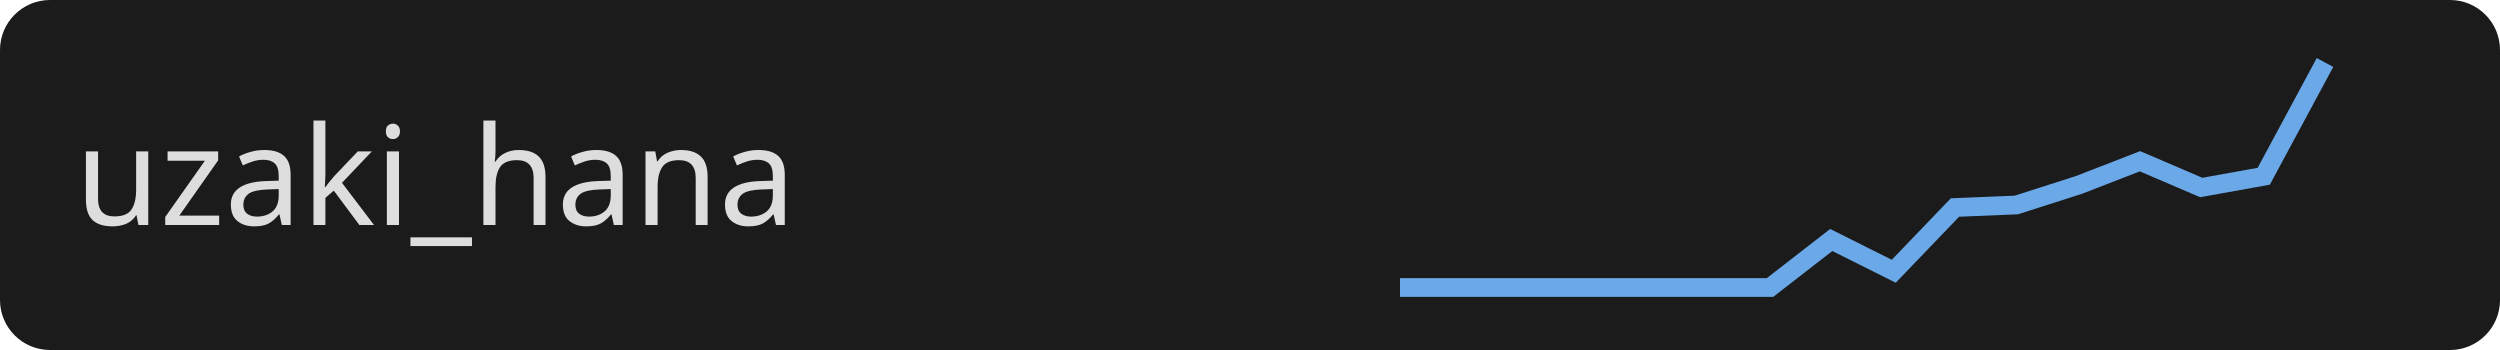
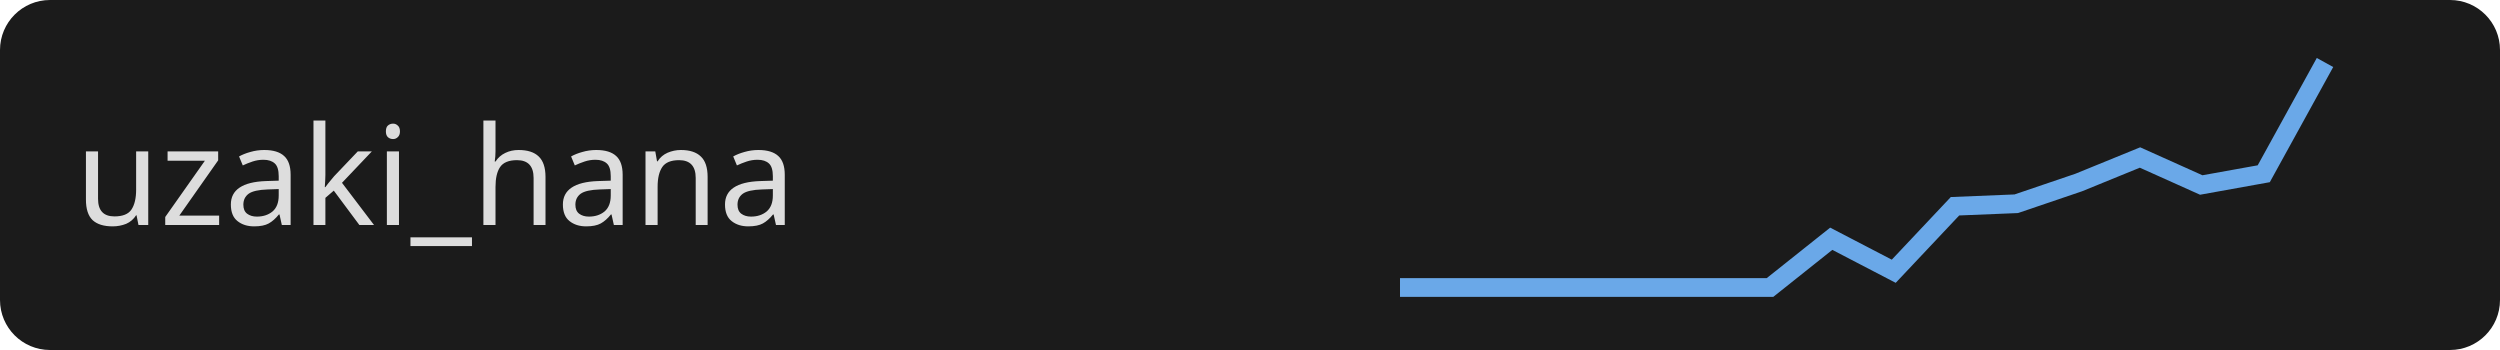
<svg xmlns="http://www.w3.org/2000/svg" width="200" height="28">
  <rect width="200" height="28" rx="4" fill="#1b1b1b" />
  <text x="6" y="18" font-family="system-ui" font-size="11" fill="#ddd">uzaki_hana</text>
-   <polyline points="112.0,23.0 116.9,23.0 121.9,23.0 126.8,23.0 131.7,23.0 136.7,23.0 141.6,23.0 146.5,19.2 151.5,21.7 156.4,16.6 161.3,16.4 166.3,14.8 171.2,12.9 176.1,15.0 181.1,14.1 186.0,5.0" fill="none" stroke="#6aa8e8" stroke-width="1.5" />
+   <polyline points="112.0,23.0 116.9,23.0 121.9,23.0 126.8,23.0 131.7,23.0 136.7,23.0 141.6,23.0 146.5,19.1 151.5,21.7 156.4,16.5 161.3,16.3 166.3,14.6 171.2,12.6 176.1,14.8 181.1,13.9 186.0,5.0" fill="none" stroke="#6aa8e8" stroke-width="1.5" />
</svg>
